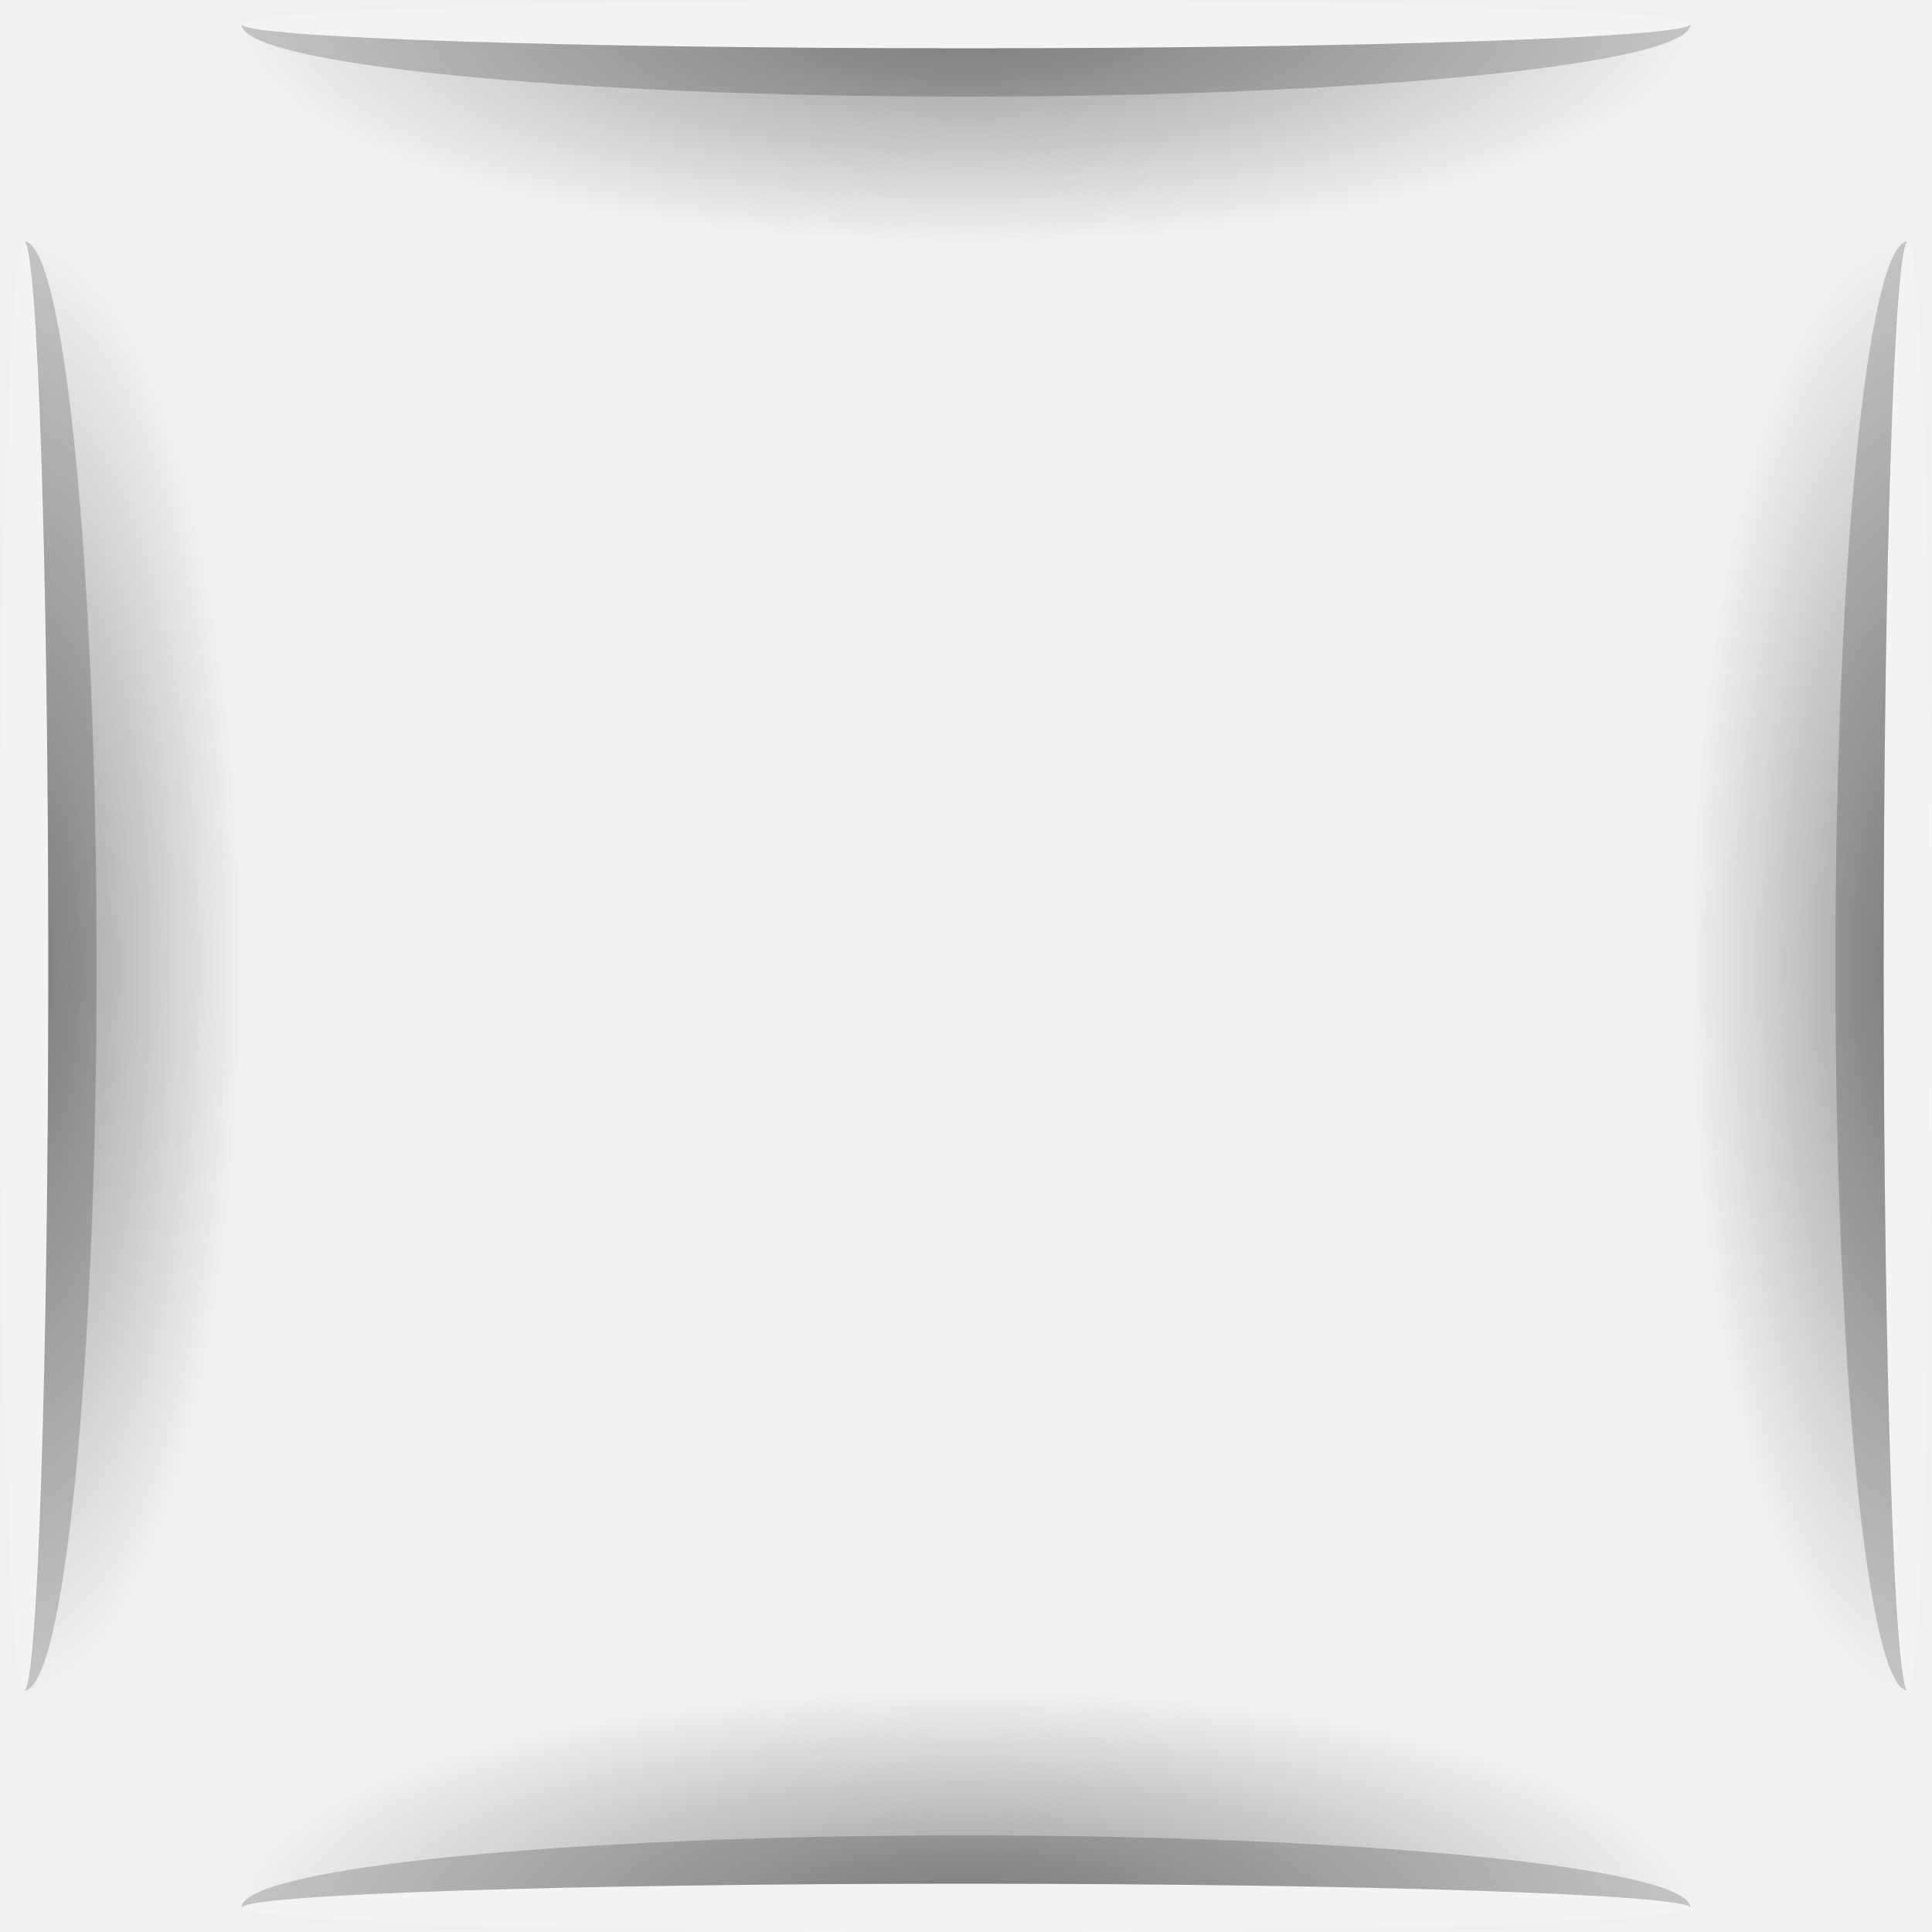
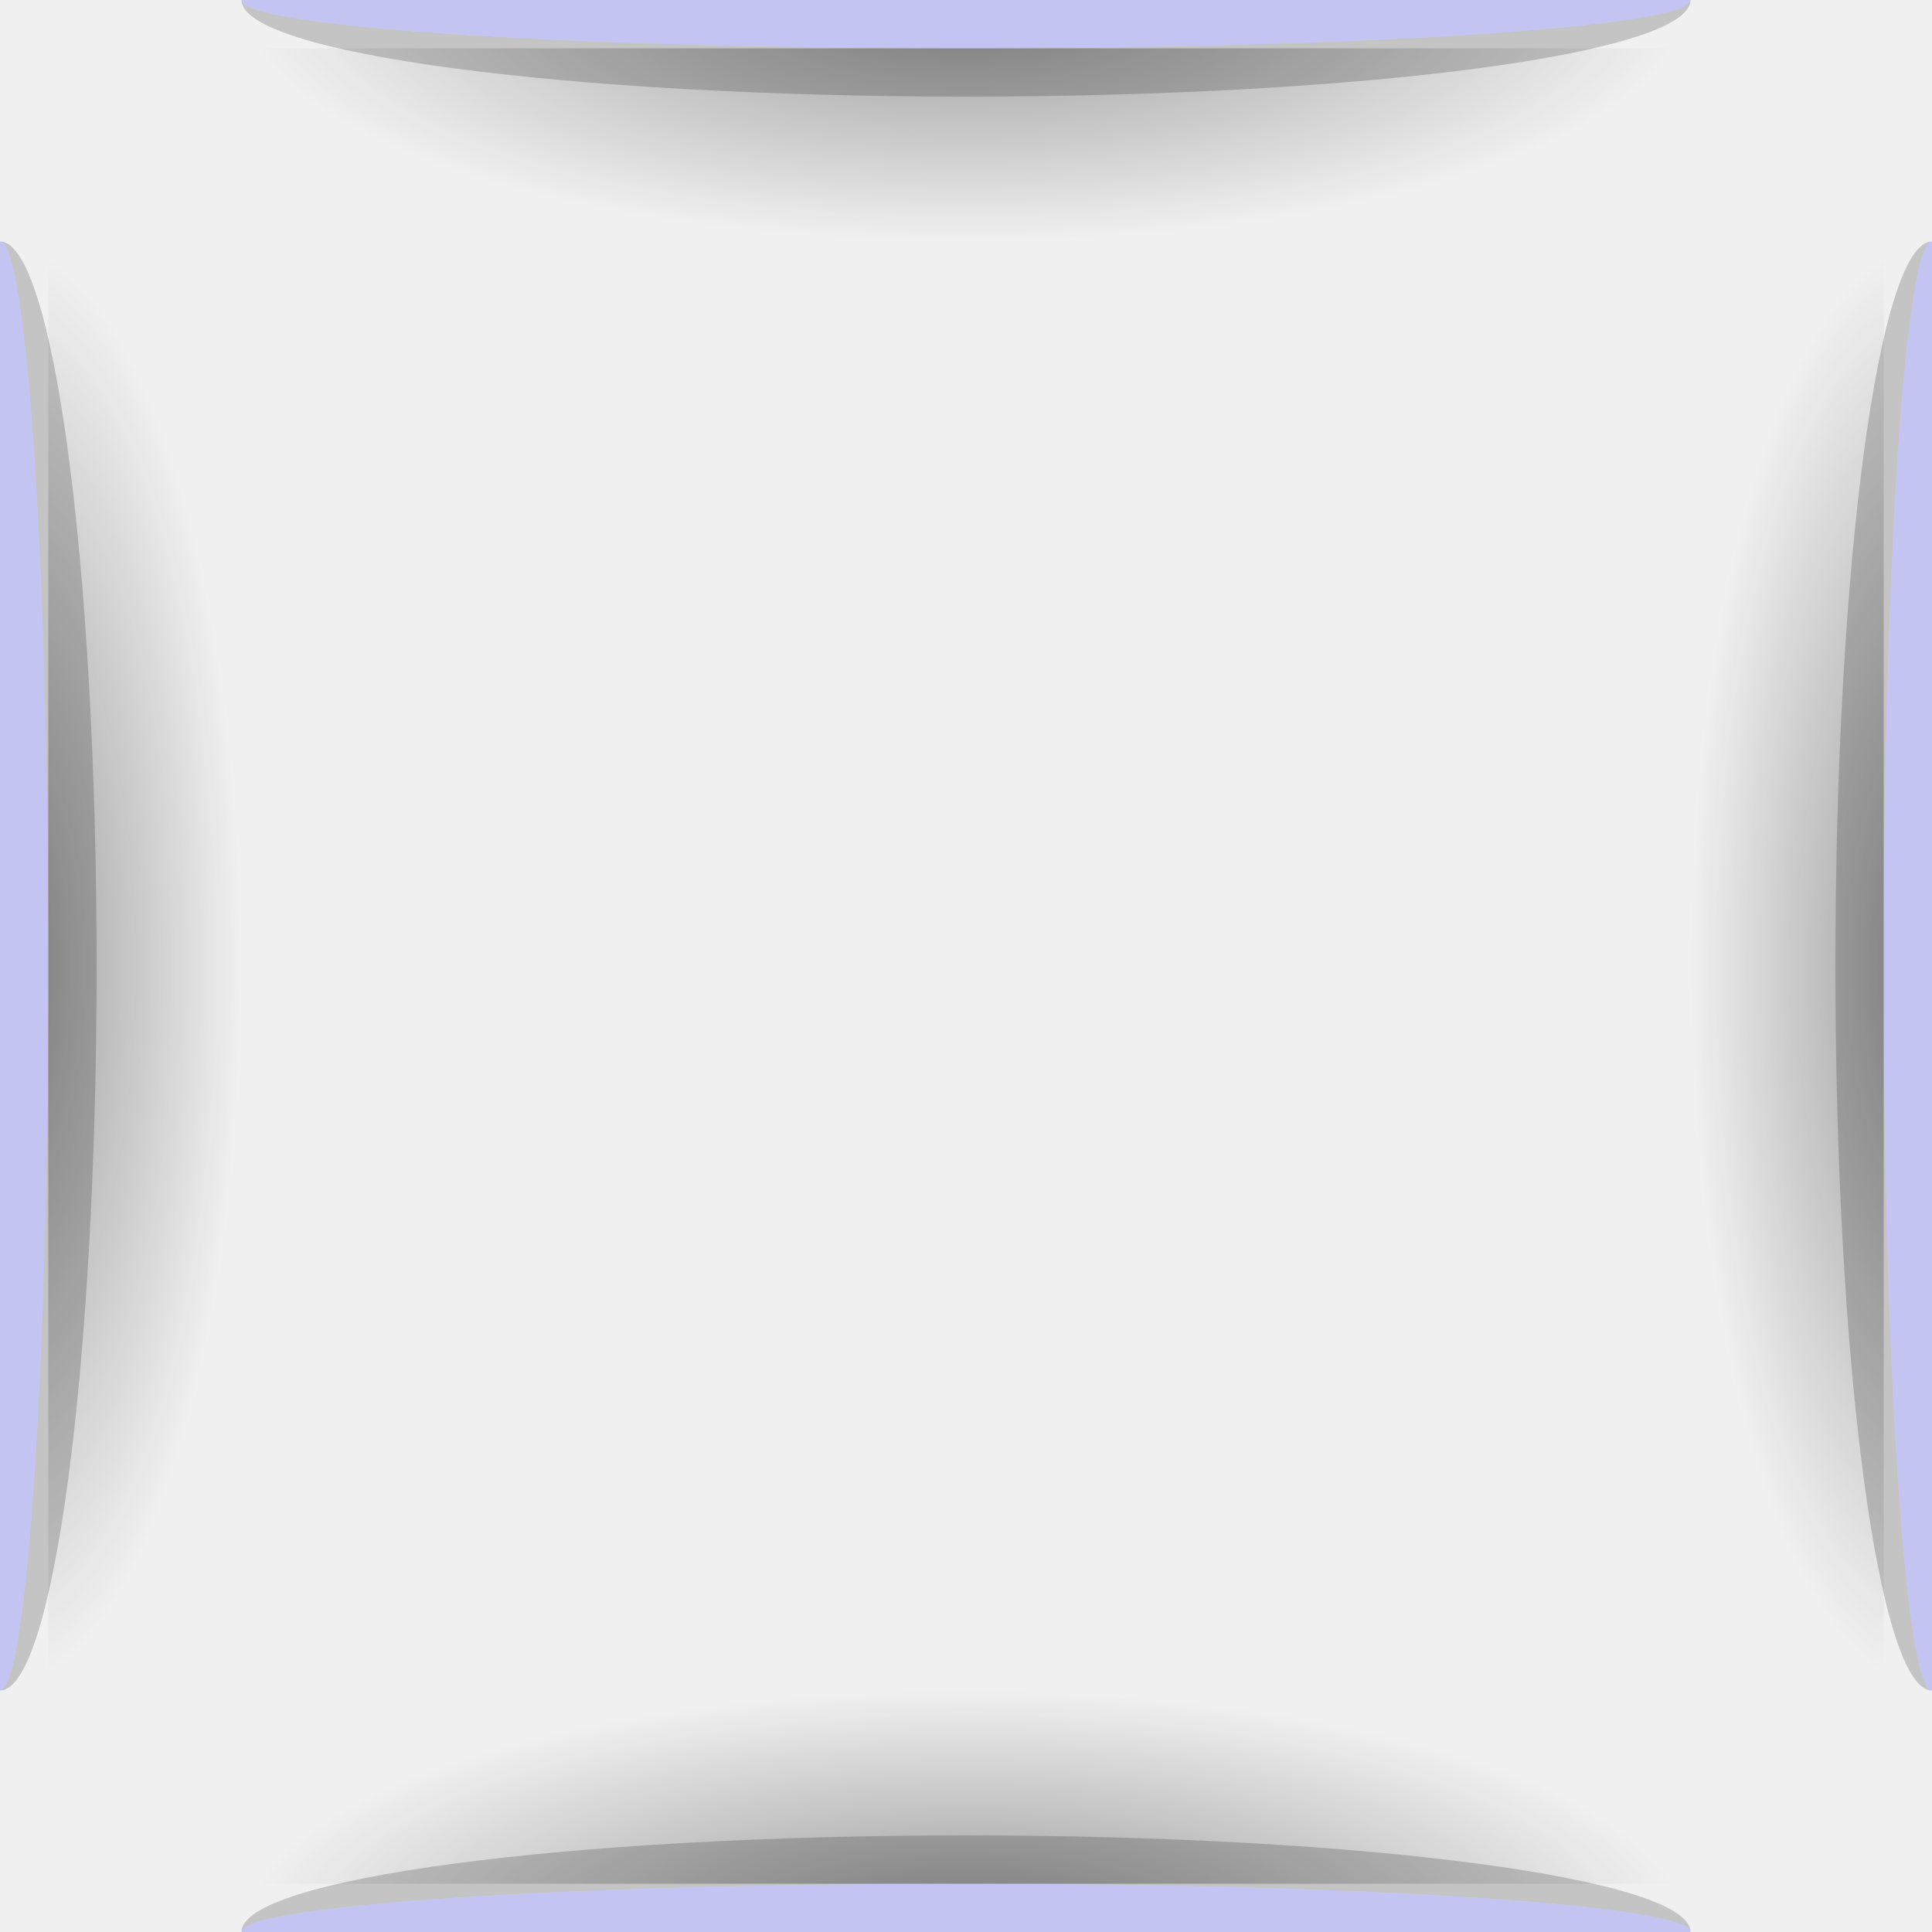
- <svg xmlns="http://www.w3.org/2000/svg" xmlns:xlink="http://www.w3.org/1999/xlink" id="svg2396" height="40" width="40" version="1.0">
+ <svg xmlns="http://www.w3.org/2000/svg" id="svg2396" height="40" width="40" version="1.0">
  <defs id="defs2398">
-     <linearGradient id="linearGradient3836">
+     <style id="current-color-scheme" type="text/css">.ColorScheme-Text { color:#0000FF; }</style>
+     <radialGradient id="radialGradient3361" gradientUnits="userSpaceOnUse" cy="-119.67" cx="35" gradientTransform="matrix(0 1 -.33333 0 -39.889 -15)" r="15">
      <stop id="stop3838" style="stop-color:#000000" offset="0" />
      <stop id="stop3840" style="stop-color:#000000;stop-opacity:0" offset="1" />
-     </linearGradient>
-     <radialGradient id="radialGradient4263" xlink:href="#linearGradient3836" gradientUnits="userSpaceOnUse" cy="-118" cx="35" gradientTransform="matrix(1 0 0 .6 0 -47.2)" r="15" />
+     </radialGradient>
  </defs>
-   <g id="border-top" transform="matrix(1 0 0 .5 -15 59.5)">
-     <rect id="rect4243" style="opacity:0.187;fill:none" height="10" width="30" y="-119" x="20" />
-     <path id="path4255" style="opacity:.375;fill-rule:evenodd;fill:url(#radialGradient4263)" d="m20-118a15 9 0 0 0 15 9 15 9 0 0 0 15 -9 15 1 0 0 1 -15 1 15 1 0 0 1 -15 -1z" />
-     <ellipse id="path4245" style="opacity:0.187;fill-rule:evenodd;fill:#FFFFFF" rx="15" ry="1" cy="-118" cx="35" />
-     <path id="path4247" style="opacity:0.187;fill-rule:evenodd;fill:#000000" d="m20-118a15 3 0 0 0 15 3 15 3 0 0 0 15 -3 15 1 0 0 1 -15 1 15 1 0 0 1 -15 -1z" />
-   </g>
  <g id="border-left" transform="matrix(0 -1 .5 0 59.5 55)">
-     <rect id="rect4300" style="opacity:0.187;fill:none" height="10" width="30" y="-119" x="20" />
-     <path id="path4302" style="opacity:.375;fill:url(#radialGradient4263);fill-rule:evenodd" d="m20-118a15 9 0 0 0 15 9 15 9 0 0 0 15 -9 15 1 0 0 1 -15 1 15 1 0 0 1 -15 -1z" />
-     <ellipse id="ellipse4304" style="opacity:0.187;fill-rule:evenodd;fill:#FFFFFF" rx="15" ry="1" cy="-118" cx="35" />
-     <path id="path4306" style="opacity:0.187;fill-rule:evenodd;fill:#000000" d="m20-118a15 3 0 0 0 15 3 15 3 0 0 0 15 -3 15 1 0 0 1 -15 1 15 1 0 0 1 -15 -1z" />
+     <rect id="rect4300" style="fill:none" height="10" width="34" y="-119" x="18" />
+     <path id="path4302" style="opacity:.375;fill:url(#radialGradient3361);fill-rule:evenodd" transform="matrix(0,2,-1,0,55,-119)" d="m1 5.098v29.804c2.25-.828 4-7.181 4-14.902s-1.75-14.074-4-14.902z" />
+     <path id="path4235" style="opacity:.187;fill:#000000;fill-rule:evenodd" transform="matrix(0,2,-1,0,55,-119)" d="m0 5a1 15 0 0 1 1 15 1 15 0 0 1 -1 15 2 15 0 0 0 2 -15 2 15 0 0 0 -2 -15z" />
+     <path id="rect3364" d="m0 5v30a1 15 0 0 0 1 -15 1 15 0 0 0 -1 -15z" style="opacity:.187;fill:currentColor;fill-rule:evenodd" transform="matrix(0,2,-1,0,55,-119)" class="ColorScheme-Text" />
  </g>
  <g id="border-right" transform="matrix(0 -1 -.5 0 -19.5 55)">
-     <rect id="rect4312" style="opacity:0.187;fill:none" height="10" width="30" y="-119" x="20" />
-     <path id="path4314" style="opacity:.375;fill:url(#radialGradient4263);fill-rule:evenodd" d="m20-118a15 9 0 0 0 15 9 15 9 0 0 0 15 -9 15 1 0 0 1 -15 1 15 1 0 0 1 -15 -1z" />
-     <ellipse id="ellipse4316" style="opacity:0.187;fill-rule:evenodd;fill:#FFFFFF" rx="15" ry="1" cy="-118" cx="35" />
-     <path id="path4318" style="opacity:0.187;fill-rule:evenodd;fill:#000000" d="m20-118a15 3 0 0 0 15 3 15 3 0 0 0 15 -3 15 1 0 0 1 -15 1 15 1 0 0 1 -15 -1z" />
+     <rect id="rect4245" style="fill:none" height="10" width="34" y="-119" x="18" />
+     <path id="path4247" style="opacity:.375;fill-rule:evenodd;fill:url(#radialGradient3361)" transform="matrix(0,2,-1,0,55,-119)" d="m1 5.098v29.804c2.25-.828 4-7.181 4-14.902s-1.75-14.074-4-14.902z" />
+     <path id="path4249" style="opacity:.187;fill:#000000;fill-rule:evenodd" transform="matrix(0,2,-1,0,55,-119)" d="m0 5a1 15 0 0 1 1 15 1 15 0 0 1 -1 15 2 15 0 0 0 2 -15 2 15 0 0 0 -2 -15z" />
+     <path id="path4251" d="m0 5v30a1 15 0 0 0 1 -15 1 15 0 0 0 -1 -15z" style="opacity:.187;fill:currentColor;fill-rule:evenodd" transform="matrix(0,2,-1,0,55,-119)" class="ColorScheme-Text" />
+   </g>
+   <g id="border-top" transform="matrix(1 0 0 .5 -15 59.5)">
+     <rect id="rect4259" style="fill:none" height="10" width="34" y="-119" x="18" />
+     <path id="path4261" style="opacity:.375;fill-rule:evenodd;fill:url(#radialGradient3361)" transform="matrix(0,2,-1,0,55,-119)" d="m1 5.098v29.804c2.25-.828 4-7.181 4-14.902s-1.75-14.074-4-14.902z" />
+     <path id="path4263" style="opacity:.187;fill:#000000;fill-rule:evenodd" transform="matrix(0,2,-1,0,55,-119)" d="m0 5a1 15 0 0 1 1 15 1 15 0 0 1 -1 15 2 15 0 0 0 2 -15 2 15 0 0 0 -2 -15z" />
+     <path id="path4265" d="m0 5v30a1 15 0 0 0 1 -15 1 15 0 0 0 -1 -15z" style="opacity:.187;fill:currentColor;fill-rule:evenodd" transform="matrix(0,2,-1,0,55,-119)" class="ColorScheme-Text" />
  </g>
  <g id="border-bottom" transform="matrix(1 0 0 -.5 -15 -19.5)">
-     <rect id="rect4324" style="opacity:0.187;fill:none" height="10" width="30" y="-119" x="20" />
-     <path id="path4326" style="opacity:.375;fill:url(#radialGradient4263);fill-rule:evenodd" d="m20-118a15 9 0 0 0 15 9 15 9 0 0 0 15 -9 15 1 0 0 1 -15 1 15 1 0 0 1 -15 -1z" />
-     <ellipse id="ellipse4328" style="opacity:0.187;fill-rule:evenodd;fill:#FFFFFF" rx="15" ry="1" cy="-118" cx="35" />
-     <path id="path4330" style="opacity:0.187;fill-rule:evenodd;fill:#000000" d="m20-118a15 3 0 0 0 15 3 15 3 0 0 0 15 -3 15 1 0 0 1 -15 1 15 1 0 0 1 -15 -1z" />
+     <rect id="rect4269" style="fill:none" height="10" width="34" y="-119" x="18" />
+     <path id="path4271" style="opacity:.375;fill-rule:evenodd;fill:url(#radialGradient3361)" transform="matrix(0,2,-1,0,55,-119)" d="m1 5.098v29.804c2.25-.828 4-7.181 4-14.902s-1.75-14.074-4-14.902z" />
+     <path id="path4273" d="m0 5a1 15 0 0 1 1 15 1 15 0 0 1 -1 15 2 15 0 0 0 2 -15 2 15 0 0 0 -2 -15z" style="opacity:.187;fill:#000000;fill-rule:evenodd" transform="matrix(0,2,-1,0,55,-119)" />
+     <path id="path4275" d="m0 5v30a1 15 0 0 0 1 -15 1 15 0 0 0 -1 -15z" style="opacity:.187;fill:currentColor;fill-rule:evenodd" transform="matrix(0,2,-1,0,55,-119)" class="ColorScheme-Text" />
  </g>
</svg>
